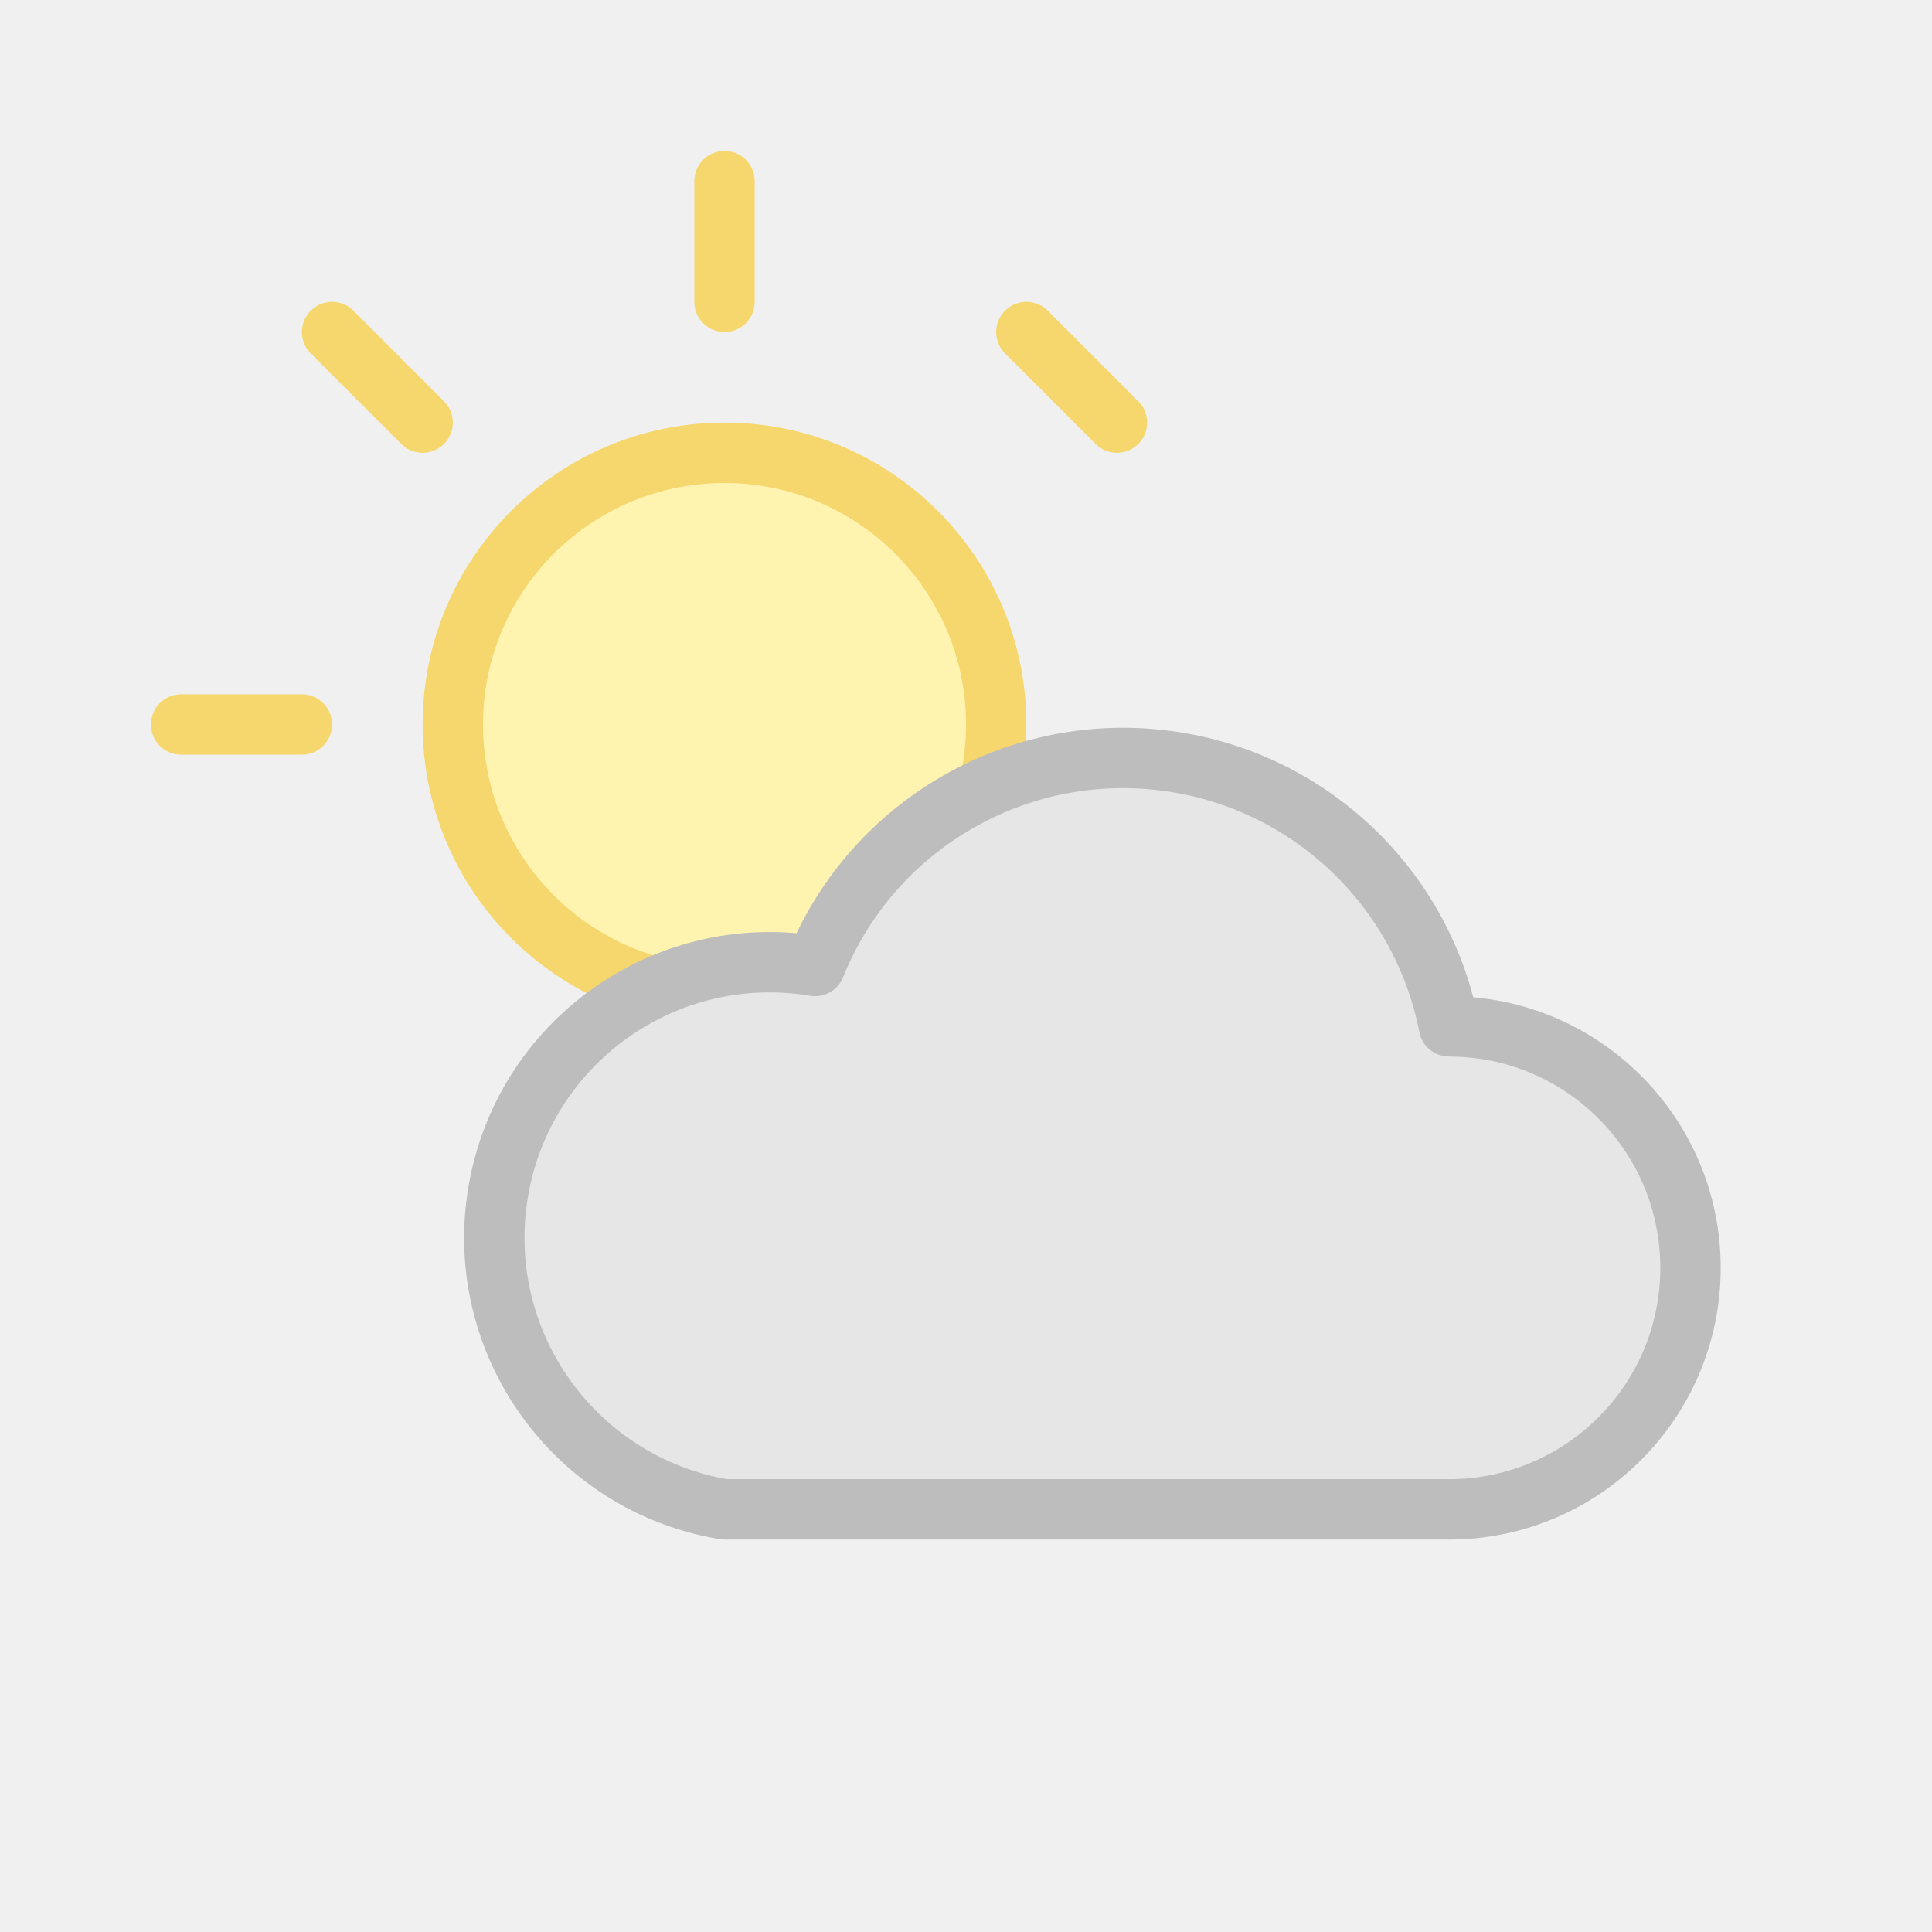
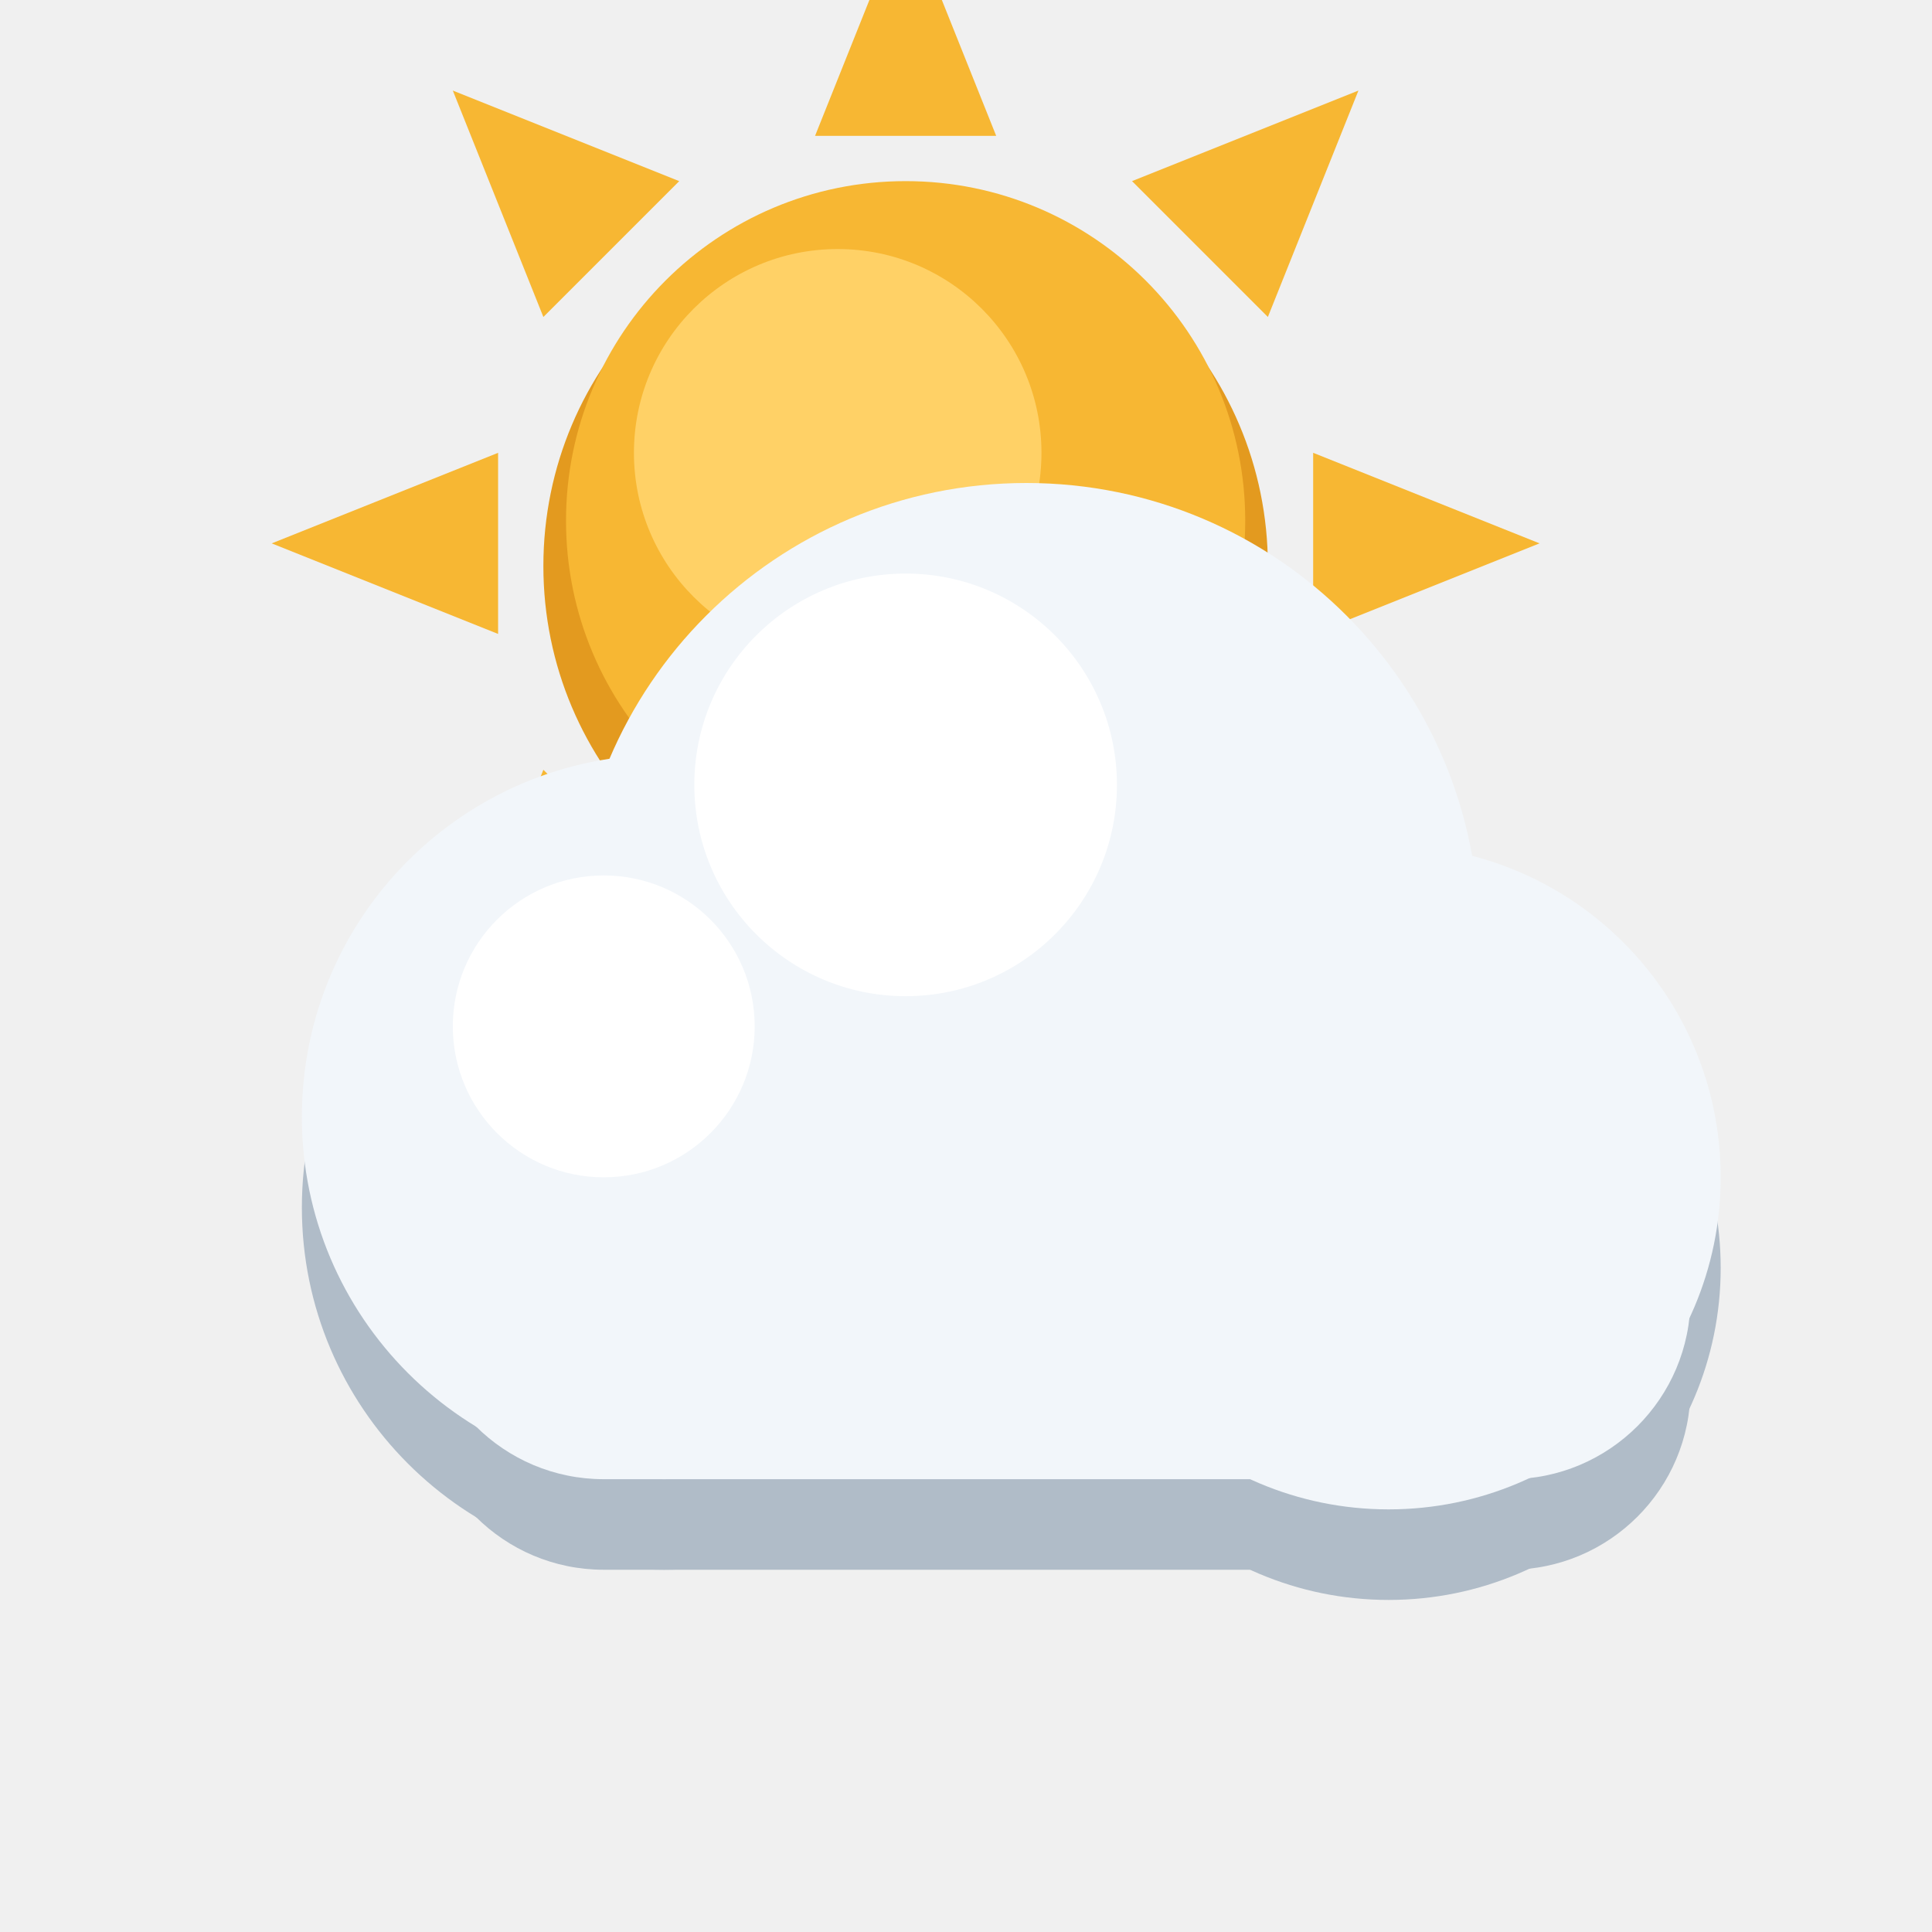
- <svg xmlns="http://www.w3.org/2000/svg" width="64" height="64" viewBox="0 0 64 64" fill="none" stroke-width="2" stroke-linecap="round" stroke-linejoin="round">
-   <circle cx="24" cy="24" r="9" fill="#FFF3B0" stroke="#F5D76E" />
-   <g stroke="#F5D76E">
-     <line x1="24" y1="6" x2="24" y2="10" />
-     <line x1="6" y1="24" x2="10" y2="24" />
-     <line x1="11" y1="11" x2="14" y2="14" />
-     <line x1="34" y1="11" x2="37" y2="14" />
+ <svg xmlns="http://www.w3.org/2000/svg" width="64" height="64" viewBox="0 0 64 64" fill="none" stroke-linecap="round" stroke-linejoin="round">
+   <g transform="translate(6,-6) scale(0.75)">
+     <g fill="#F7B733">
+       <path d="M32 4 L36 14 L28 14 Z" />
+       <path d="M32 60 L36 50 L28 50 Z" />
+       <path d="M4 32 L14 28 L14 36 Z" />
+       <path d="M60 32 L50 28 L50 36 Z" />
+       <path d="M12 12 L22 16 L16 22 Z" />
+       <path d="M52 52 L42 48 L48 42 Z" />
+       <path d="M12 52 L16 42 L22 48 Z" />
+       <path d="M52 12 L48 22 L42 16 Z" />
+     </g>
+     <circle cx="32" cy="33" r="16" fill="#E39A1F" />
+     <circle cx="32" cy="31" r="15" fill="#F7B733" />
+     <circle cx="29" cy="28" r="9" fill="#FFD166" />
  </g>
-   <path d="M24 50 H48 A8 8 0 0 0 48 34 A11 11 0 0 0 27 32 A9 9 0 0 0 24 50 Z" fill="#E6E6E6" stroke="#BDBDBD" />
+   <g fill="#B0BCC8">
+     <circle cx="22" cy="40" r="12" />
+     <circle cx="34" cy="34" r="15" />
+     <circle cx="46" cy="42" r="11" />
+     <rect x="14" y="40" width="42" height="12" rx="6" />
+   </g>
+   <g fill="#F2F6FA">
+     <circle cx="22" cy="37" r="12" />
+     <circle cx="34" cy="31" r="15" />
+     <circle cx="46" cy="39" r="11" />
+     <rect x="14" y="37" width="42" height="12" rx="6" />
+   </g>
+   <g fill="#FFFFFF">
+     <circle cx="30" cy="26" r="7" />
+     <circle cx="20" cy="34" r="5" />
+   </g>
</svg>
